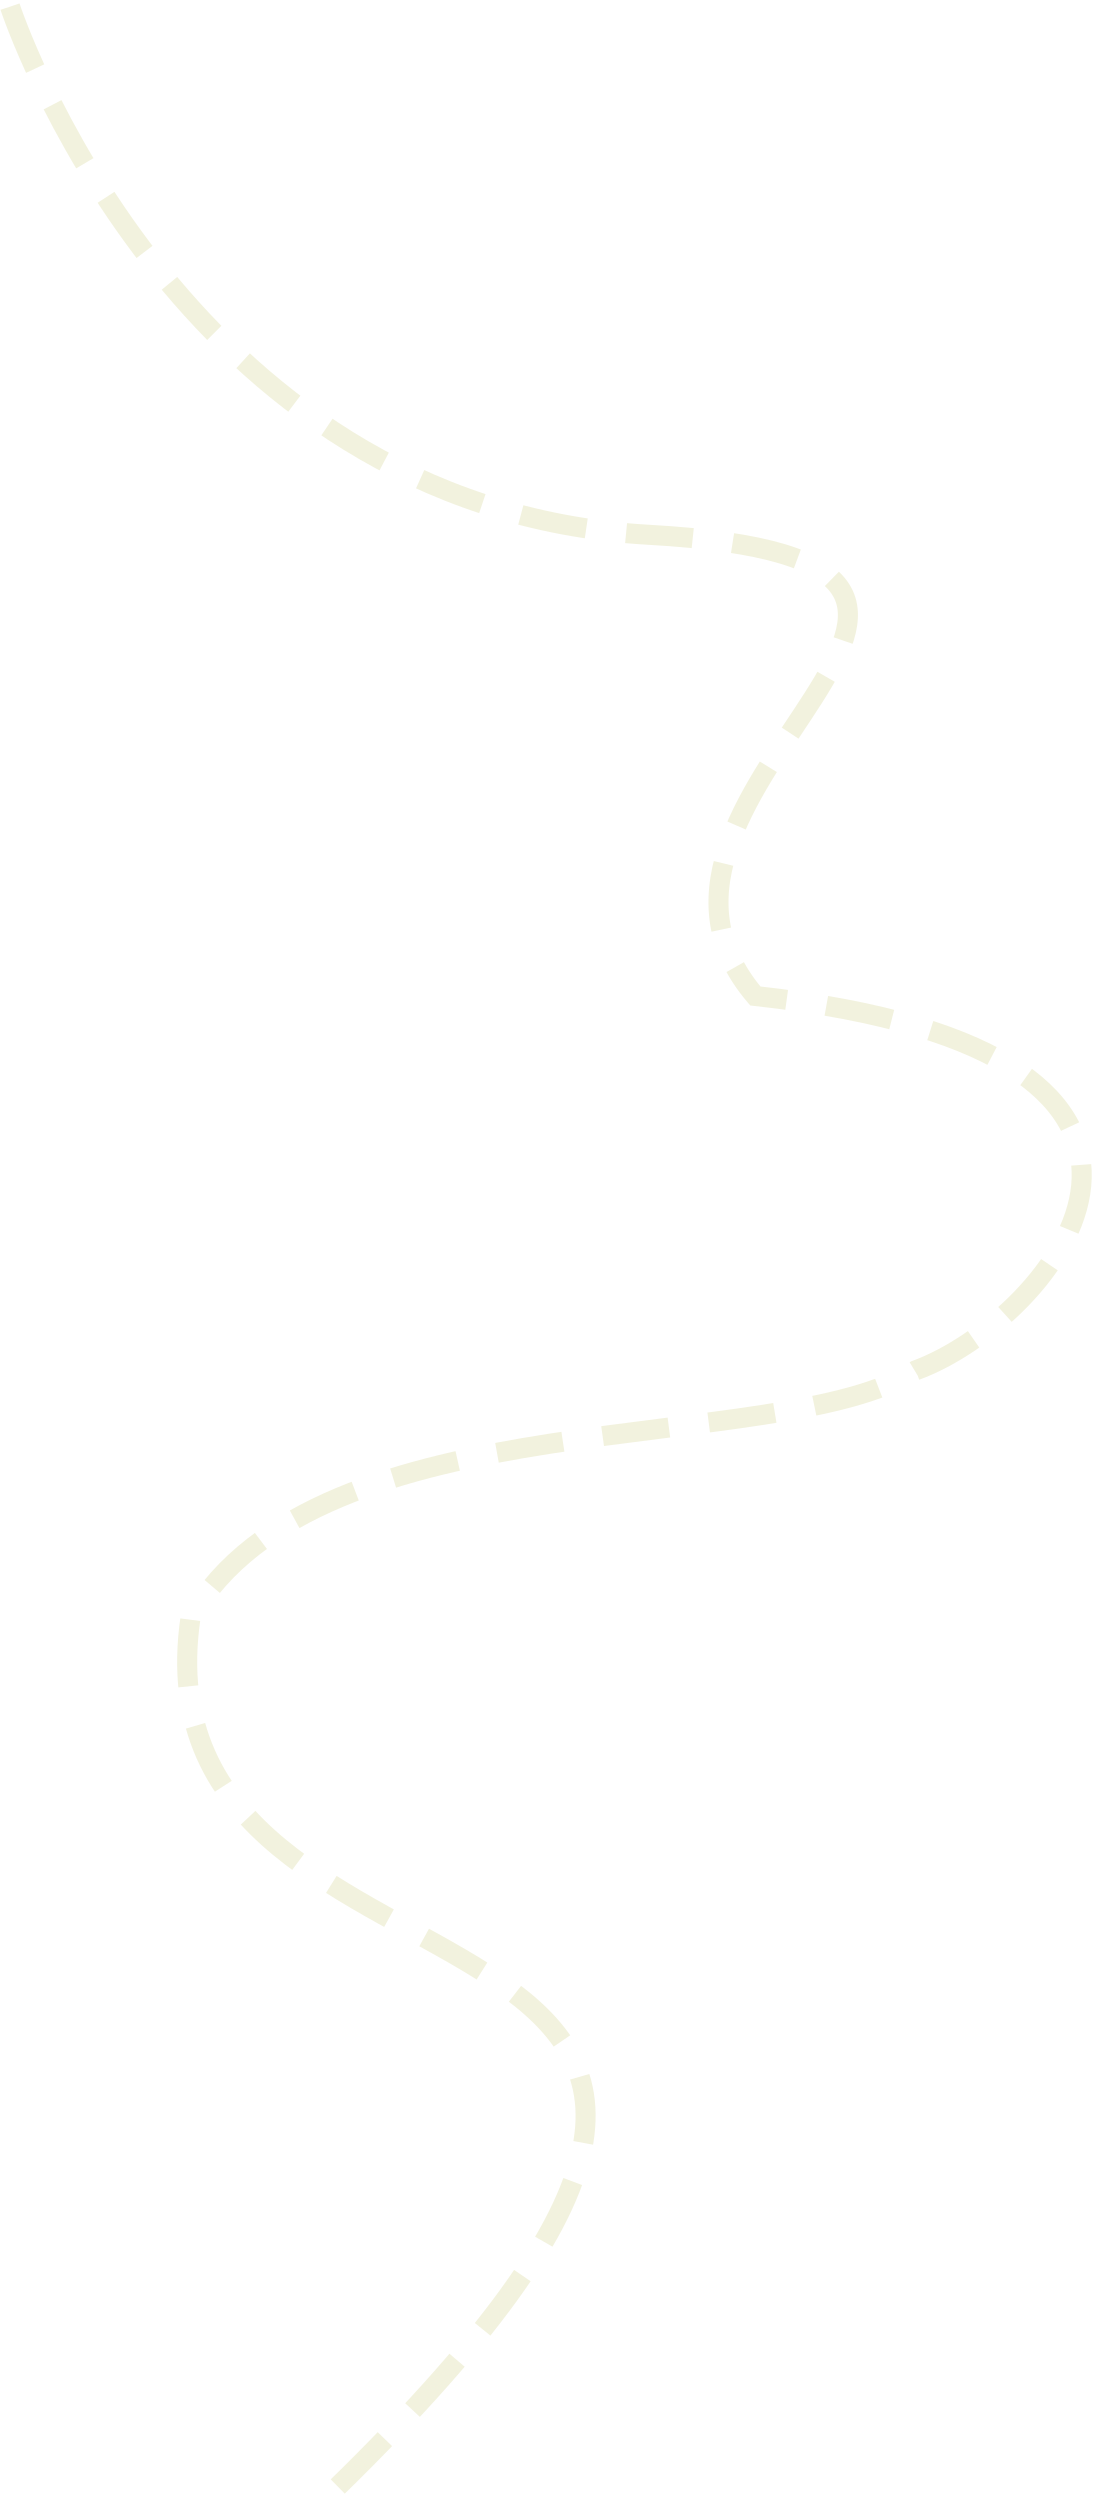
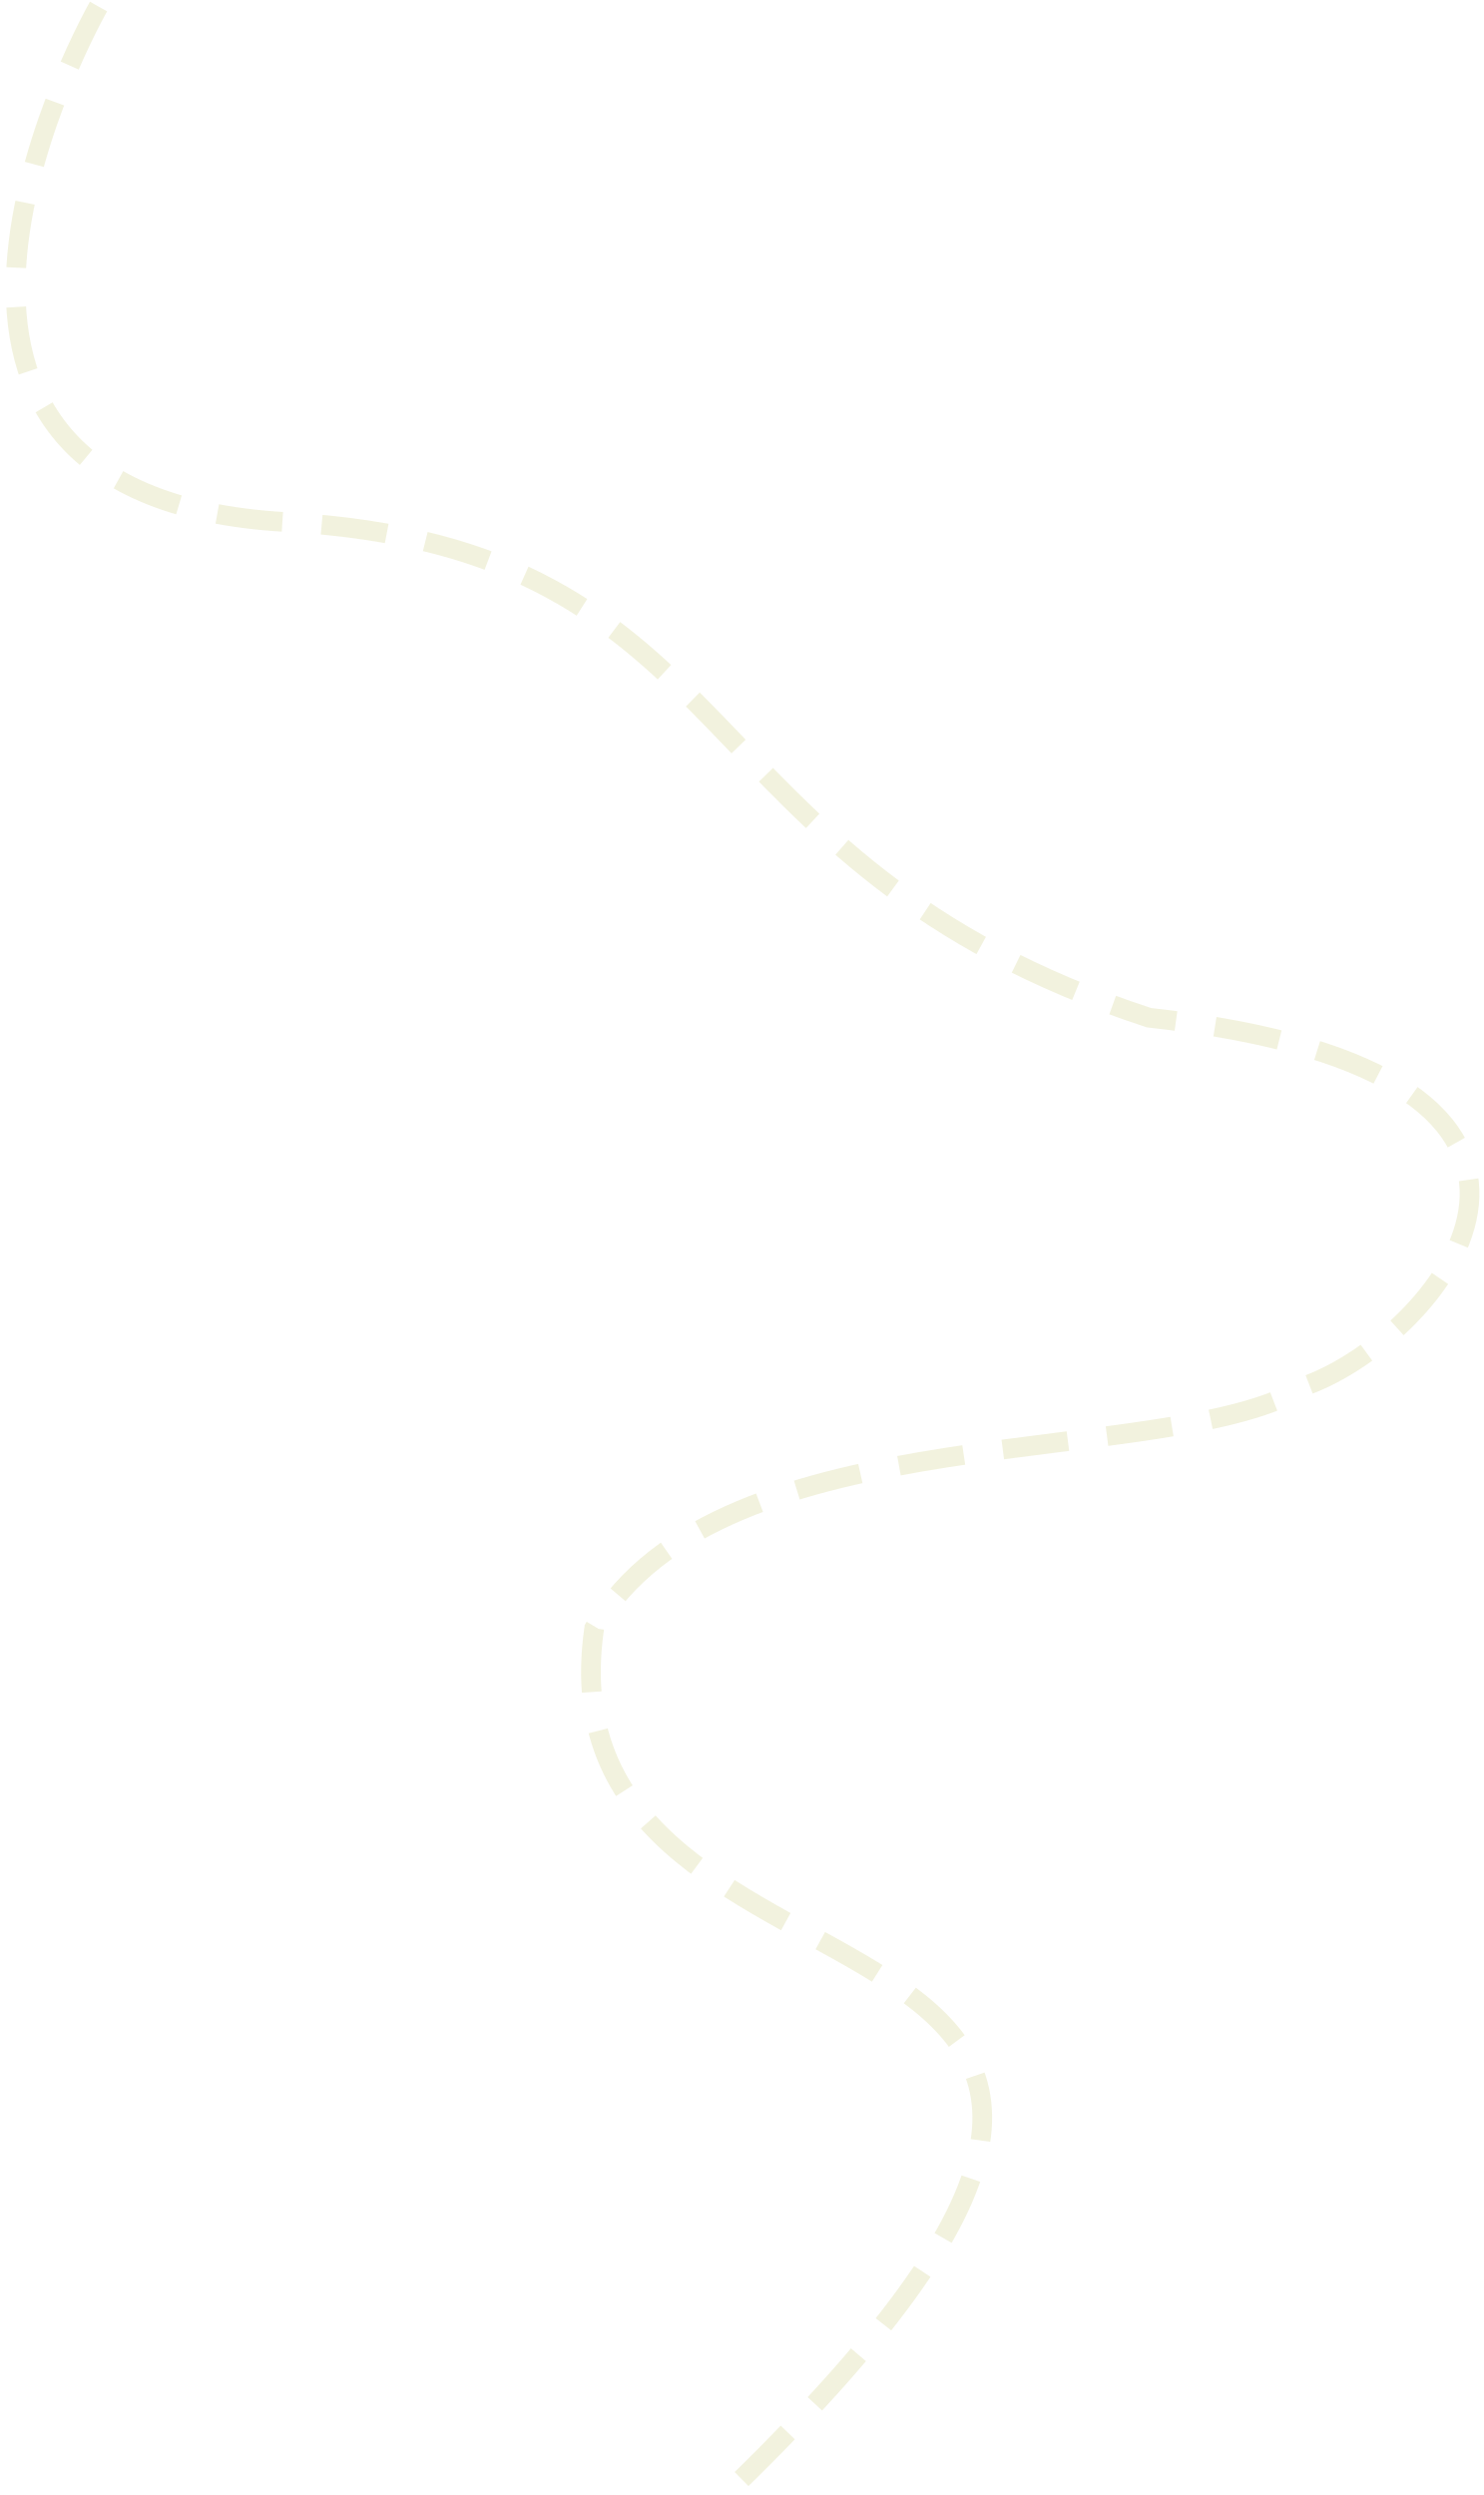
- <svg xmlns="http://www.w3.org/2000/svg" width="164" height="374" viewBox="0 0 164 374" fill="none">
-   <path d="M1.5 1C1.5 1 26 76 97 80C168 84 86.5 118 113 149C190.5 157.5 157.5 197.5 137 205C116.546 218.169 47.798 208.756 28.5 242C19 307.5 149.5 275.5 50 372.5" stroke="#F2F2DE" stroke-width="3" stroke-dasharray="10 6" />
+ <svg xmlns="http://www.w3.org/2000/svg" width="226" height="380" viewBox="0 0 226 380" fill="none">
+   <path d="M15 1C15 1 -27.5 75.5 43.5 79.5C114.5 83.5 103 131.5 175 155C252.5 163.5 219.5 203.5 199 211C178.546 224.169 109.798 214.756 90.5 248C81 313.5 211.5 281.5 112 378.5" stroke="#F2F2DE" stroke-width="3" stroke-dasharray="10 6" />
</svg>
